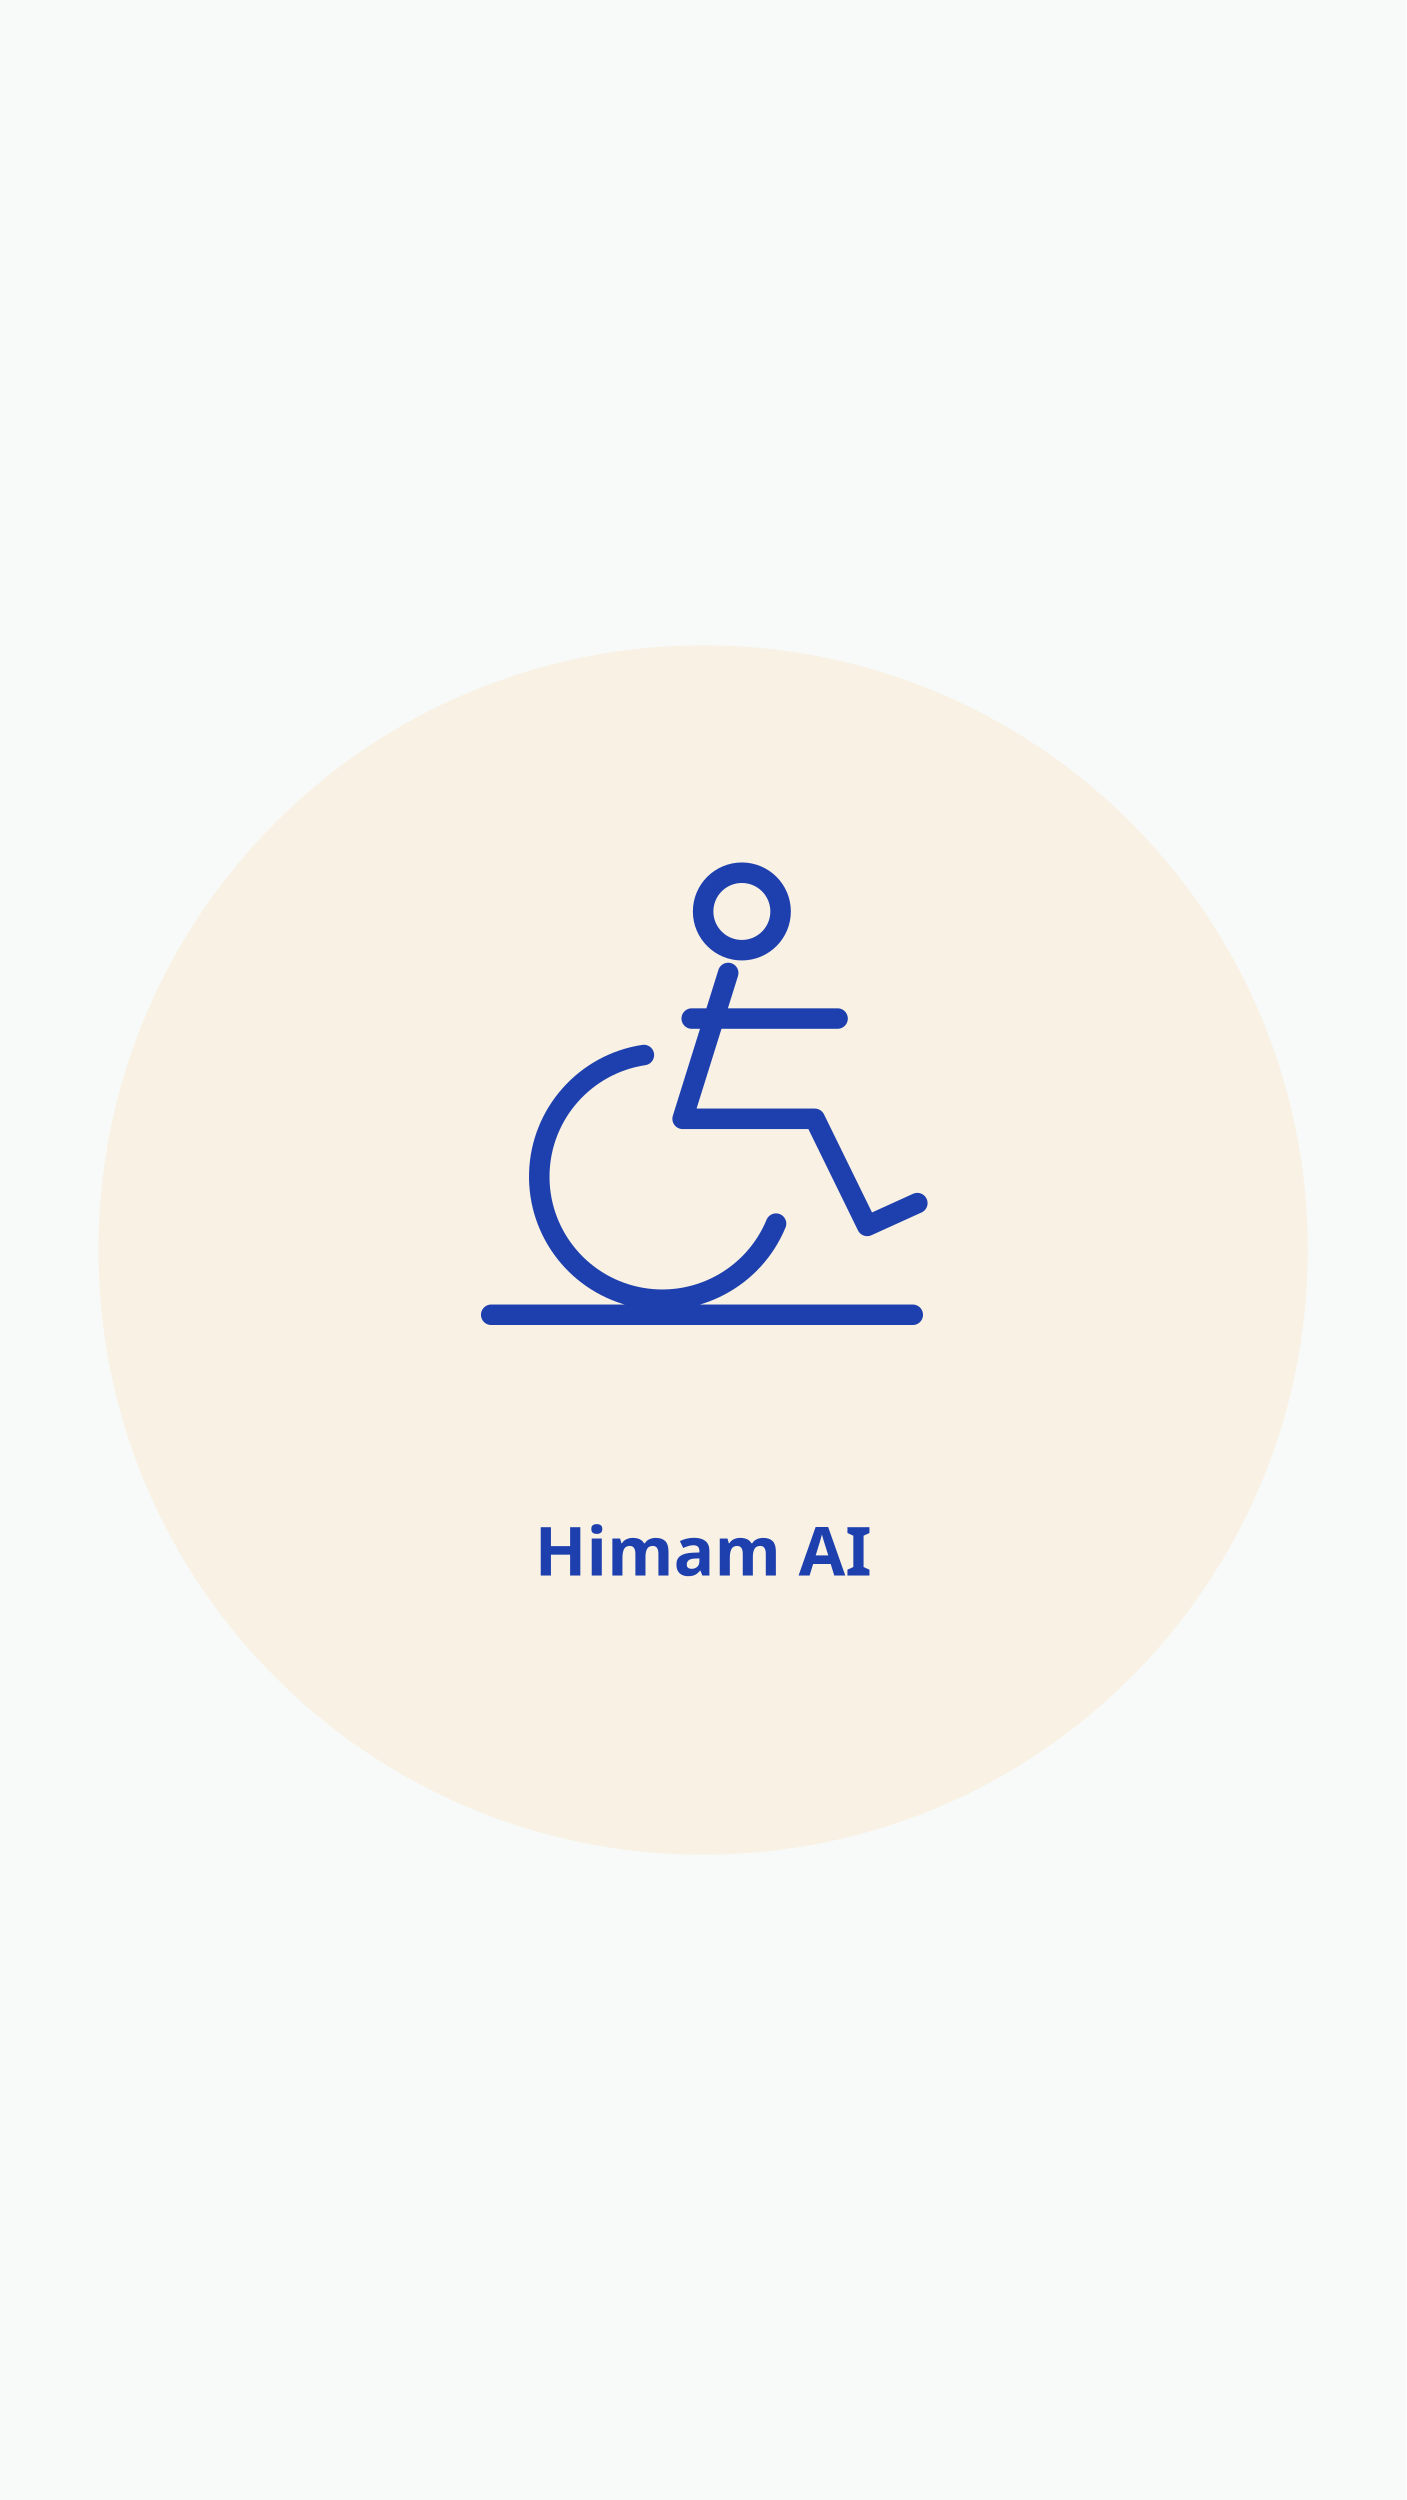
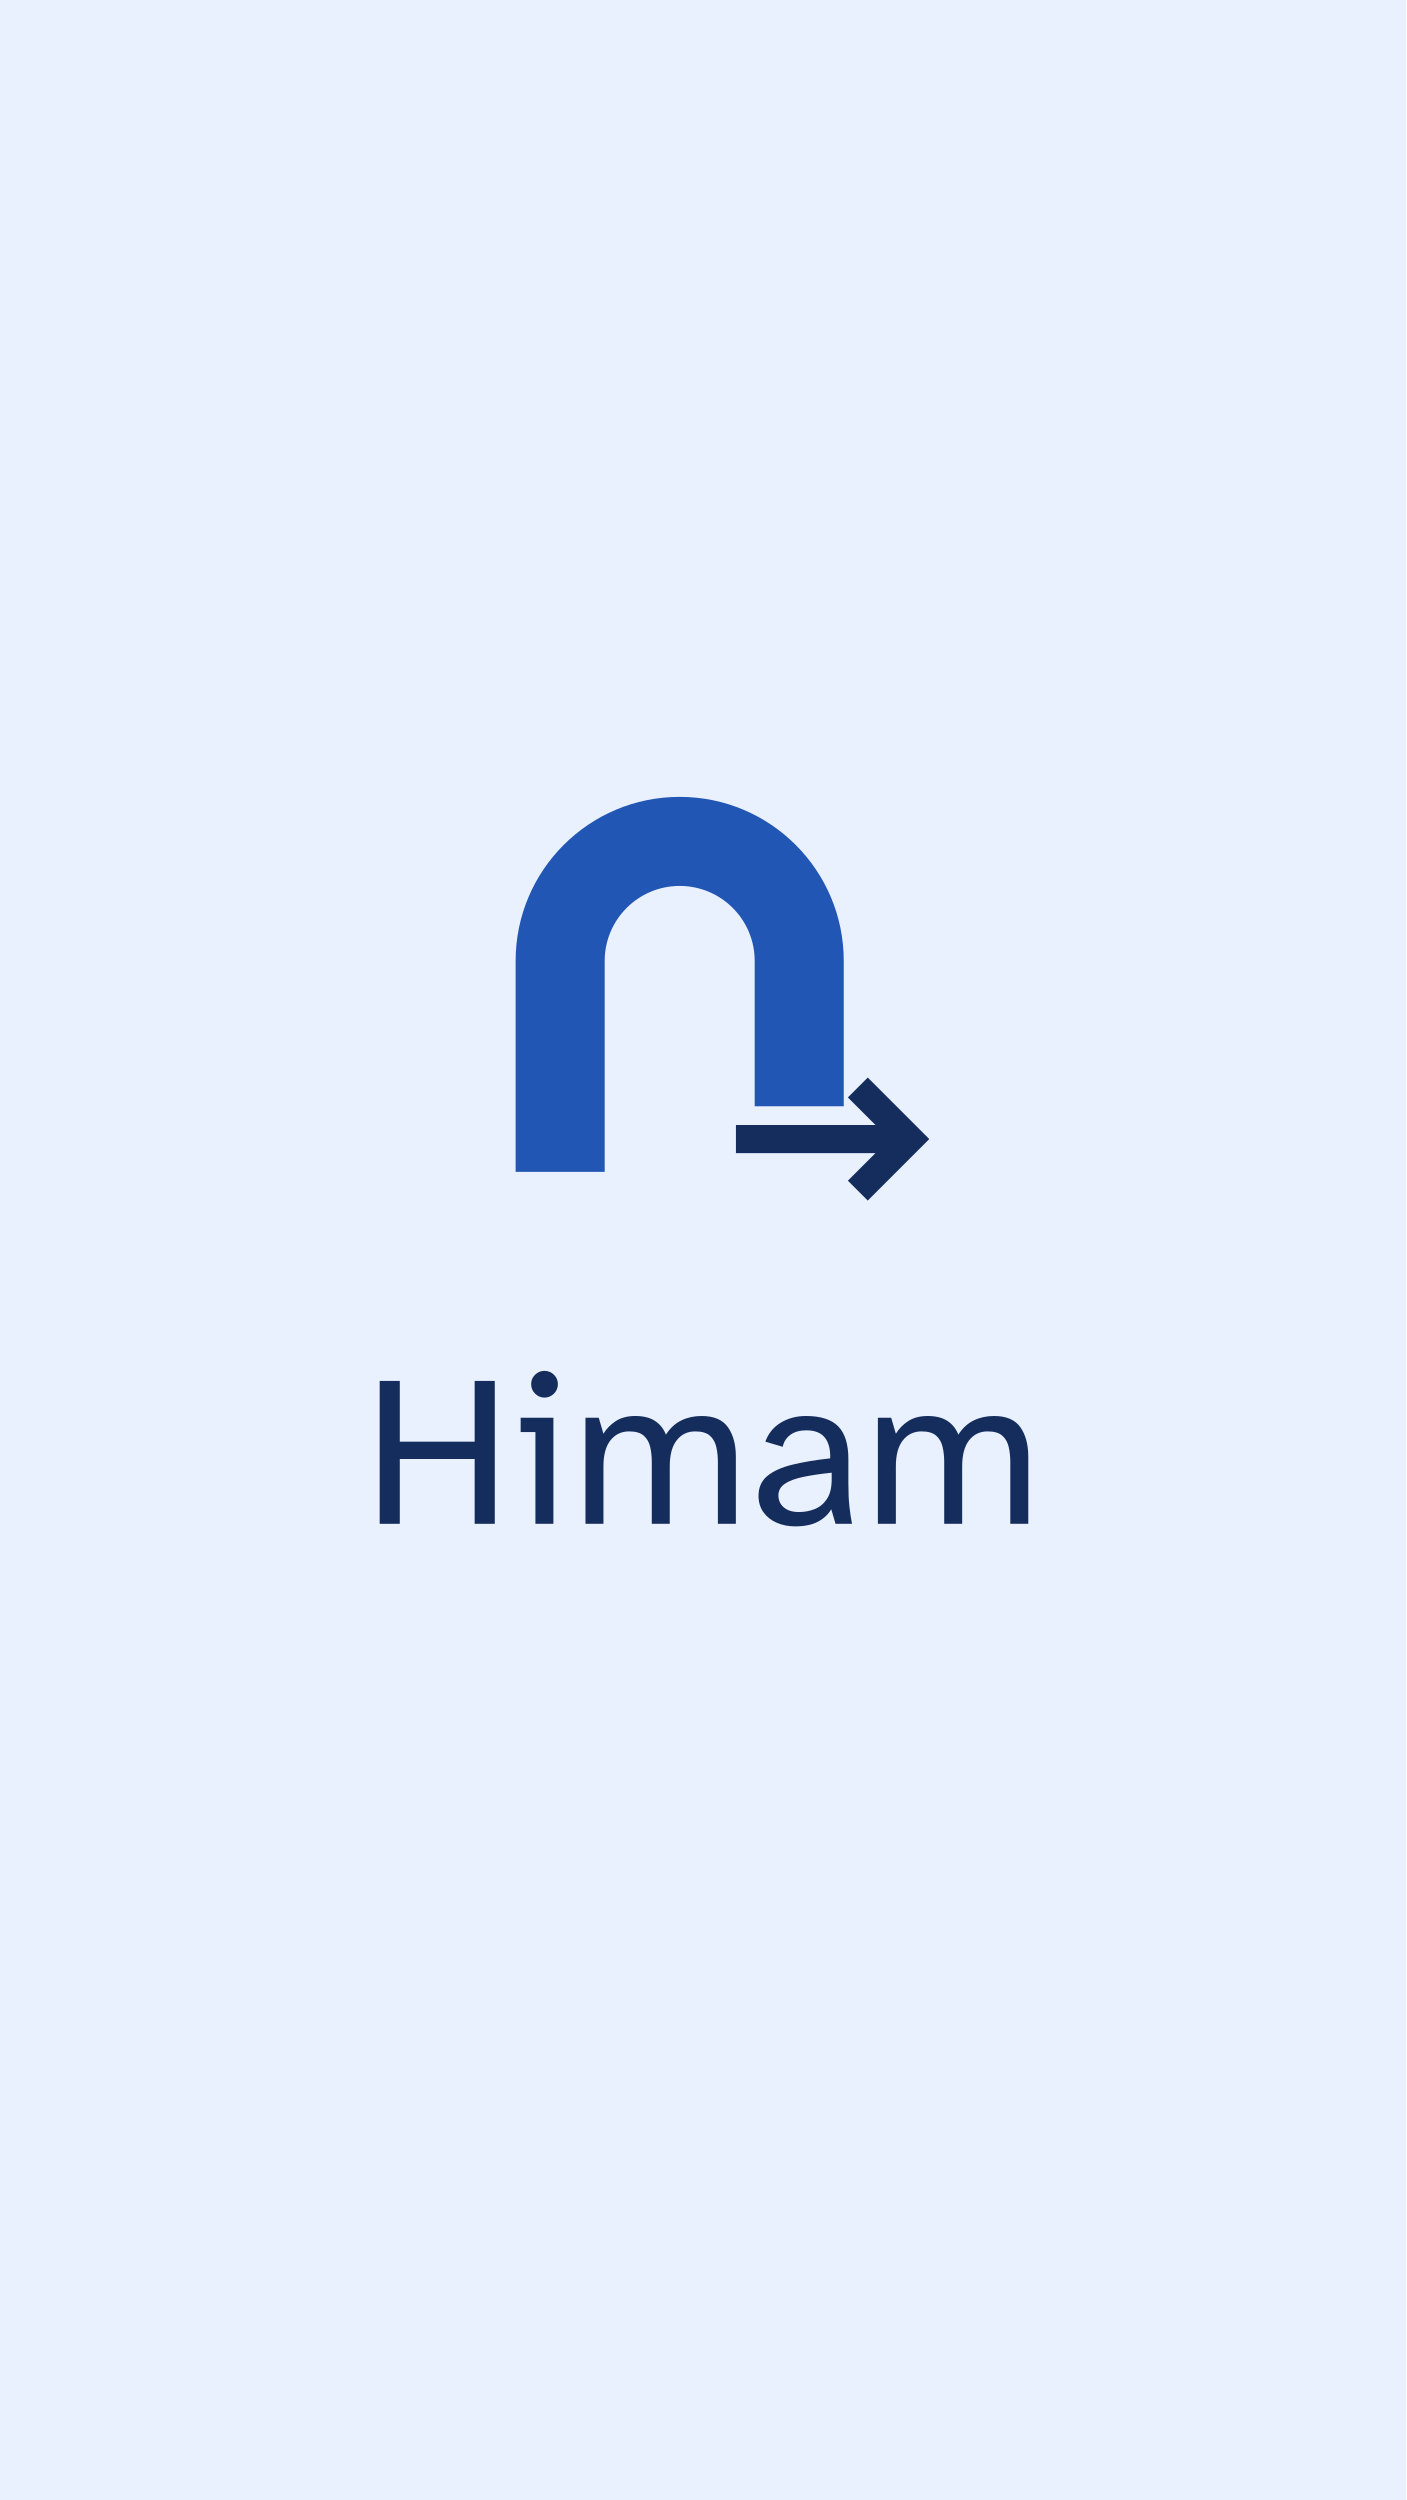
- <svg xmlns="http://www.w3.org/2000/svg" width="1080" height="1920" viewBox="0 0 1080 1920">
-   <rect width="1080" height="1920" fill="#F8FAF9" />
-   <circle cx="540.0" cy="960.0" r="464.4" fill="#F59E0B" opacity=".09" />
-   <svg x="220.0" y="520.0" width="640" height="640" viewBox="0 0 256 256">
-     <g fill="none" stroke="#1E40AF" stroke-width="9" stroke-linecap="round" stroke-linejoin="round" transform="translate(38.4 38.4) scale(.7)">
-       <circle cx="145" cy="48" r="17" />
-       <path d="m139 75-20 64h58l23 47 22-10m-99-81h64M102 111a54 54 0 1 0 58 74M35 225h185" />
+ <svg xmlns="http://www.w3.org/2000/svg" width="1080" height="1920">
+   <rect width="1080" height="1920" fill="#E9F0FE" />
+   <svg x="360.0" y="576.0" width="360" height="360" viewBox="0 0 100 100">
+     <path d="M10 90V45a35 35 0 0 1 70 0v31H61V45a16 16 0 0 0-32 0v45Z" fill="#2156B4" />
+     <path d="M57 83h35m-9-11 11 11-11 11" fill="none" stroke="#152D5C" stroke-width="6" />
+   </svg>
+   <svg x="129.6" y="1006.0" width="820.8" height="230" viewBox="0 0 3176 1400.0">
+     <g transform="translate(0 1000) scale(1 -1)" fill="#152D5C">
+       <path transform="translate(0 0)" d="M76 0V668H170V384H520V668H614V0H520V303H170V0Z" />
+       <path transform="translate(690 0)" d="M156 590Q131 590 112.5 608.5Q94 627 94 653Q94 679 112.5 697.0Q131 715 156 715Q182 715 200.5 697.0Q219 679 219 653Q219 627 200.5 608.5Q182 590 156 590ZM114 0V429H45V496H198V0Z" />
+       <path transform="translate(968 0)" d="M70 0V496H132L154 421Q175 456 211.5 480.0Q248 504 303 504Q360 504 395.0 481.0Q430 458 446 417Q476 463 518.5 483.5Q561 504 613 504Q699 504 736.0 451.5Q773 399 773 314V0H689V289Q689 327 681.5 359.5Q674 392 651.5 412.0Q629 432 583 432Q529 432 496.5 390.5Q464 349 464 269V0H380V289Q380 327 372.5 359.5Q365 392 342.5 412.0Q320 432 274 432Q220 432 187.0 390.5Q154 349 154 269V0Z" />
+       <path transform="translate(1809 0)" d="M209 -12Q162 -12 123.0 5.0Q84 22 61.0 54.0Q38 86 38 131Q38 190 79.5 224.0Q121 258 196.5 276.5Q272 295 373 306Q375 369 348.0 403.0Q321 437 261 437Q216 437 187.5 416.5Q159 396 151 360L70 384Q90 441 141.5 472.5Q193 504 260 504Q363 504 410.5 455.5Q458 407 458 303V187Q458 125 463.0 80.0Q468 35 475 0H398L378 68Q356 31 315.0 9.5Q274 -12 209 -12ZM227 55Q266 55 301.0 69.0Q336 83 358.0 116.5Q380 150 380 208V239Q304 231 248.0 219.5Q192 208 161.5 187.5Q131 167 131 133Q131 98 156.5 76.5Q182 55 227 55Z" />
+       <path transform="translate(2335 0)" d="M70 0V496H132L154 421Q175 456 211.5 480.0Q248 504 303 504Q360 504 395.0 481.0Q430 458 446 417Q476 463 518.5 483.5Q561 504 613 504Q699 504 736.0 451.5Q773 399 773 314V0H689V289Q689 327 681.5 359.5Q674 392 651.5 412.0Q629 432 583 432Q529 432 496.5 390.5Q464 349 464 269V0H380V289Q380 327 372.5 359.5Q365 392 342.5 412.0Q320 432 274 432Q220 432 187.0 390.5Q154 349 154 269V0Z" />
    </g>
  </svg>
-   <text x="540.0" y="1210.0" text-anchor="middle" font-family="sans-serif" font-size="52" font-weight="bold" fill="#1E40AF">Himam AI</text>
</svg>
